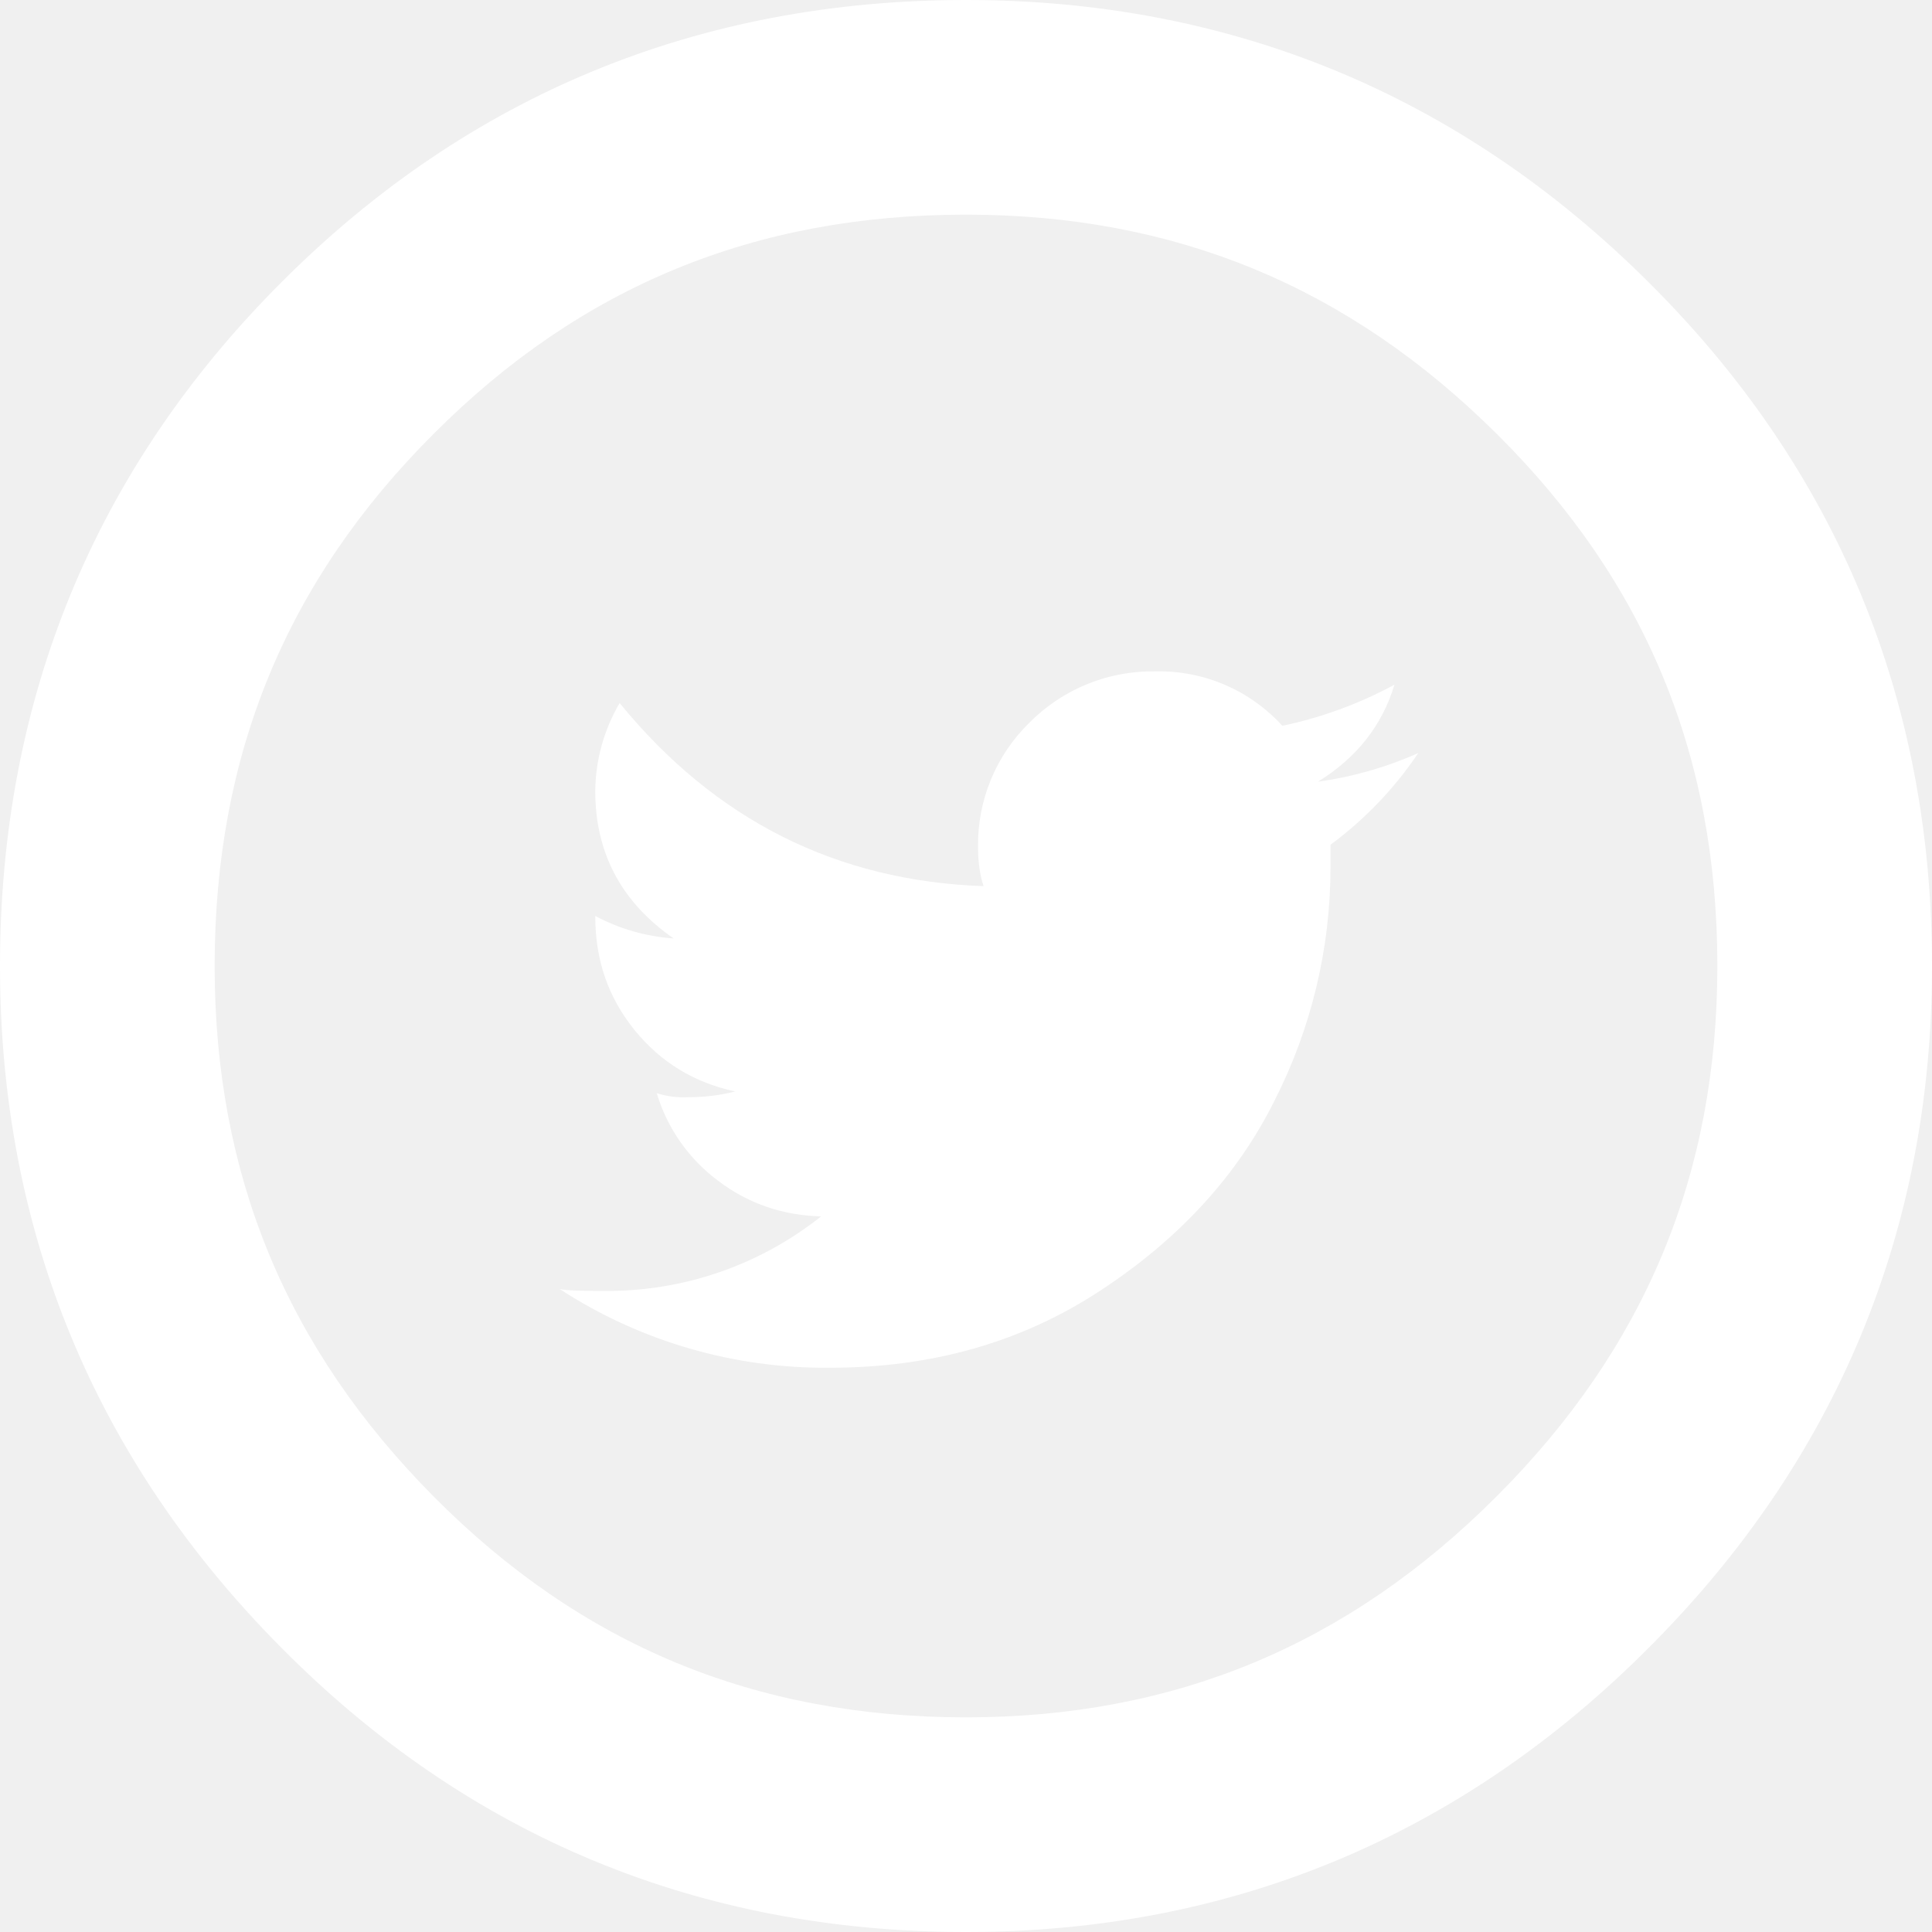
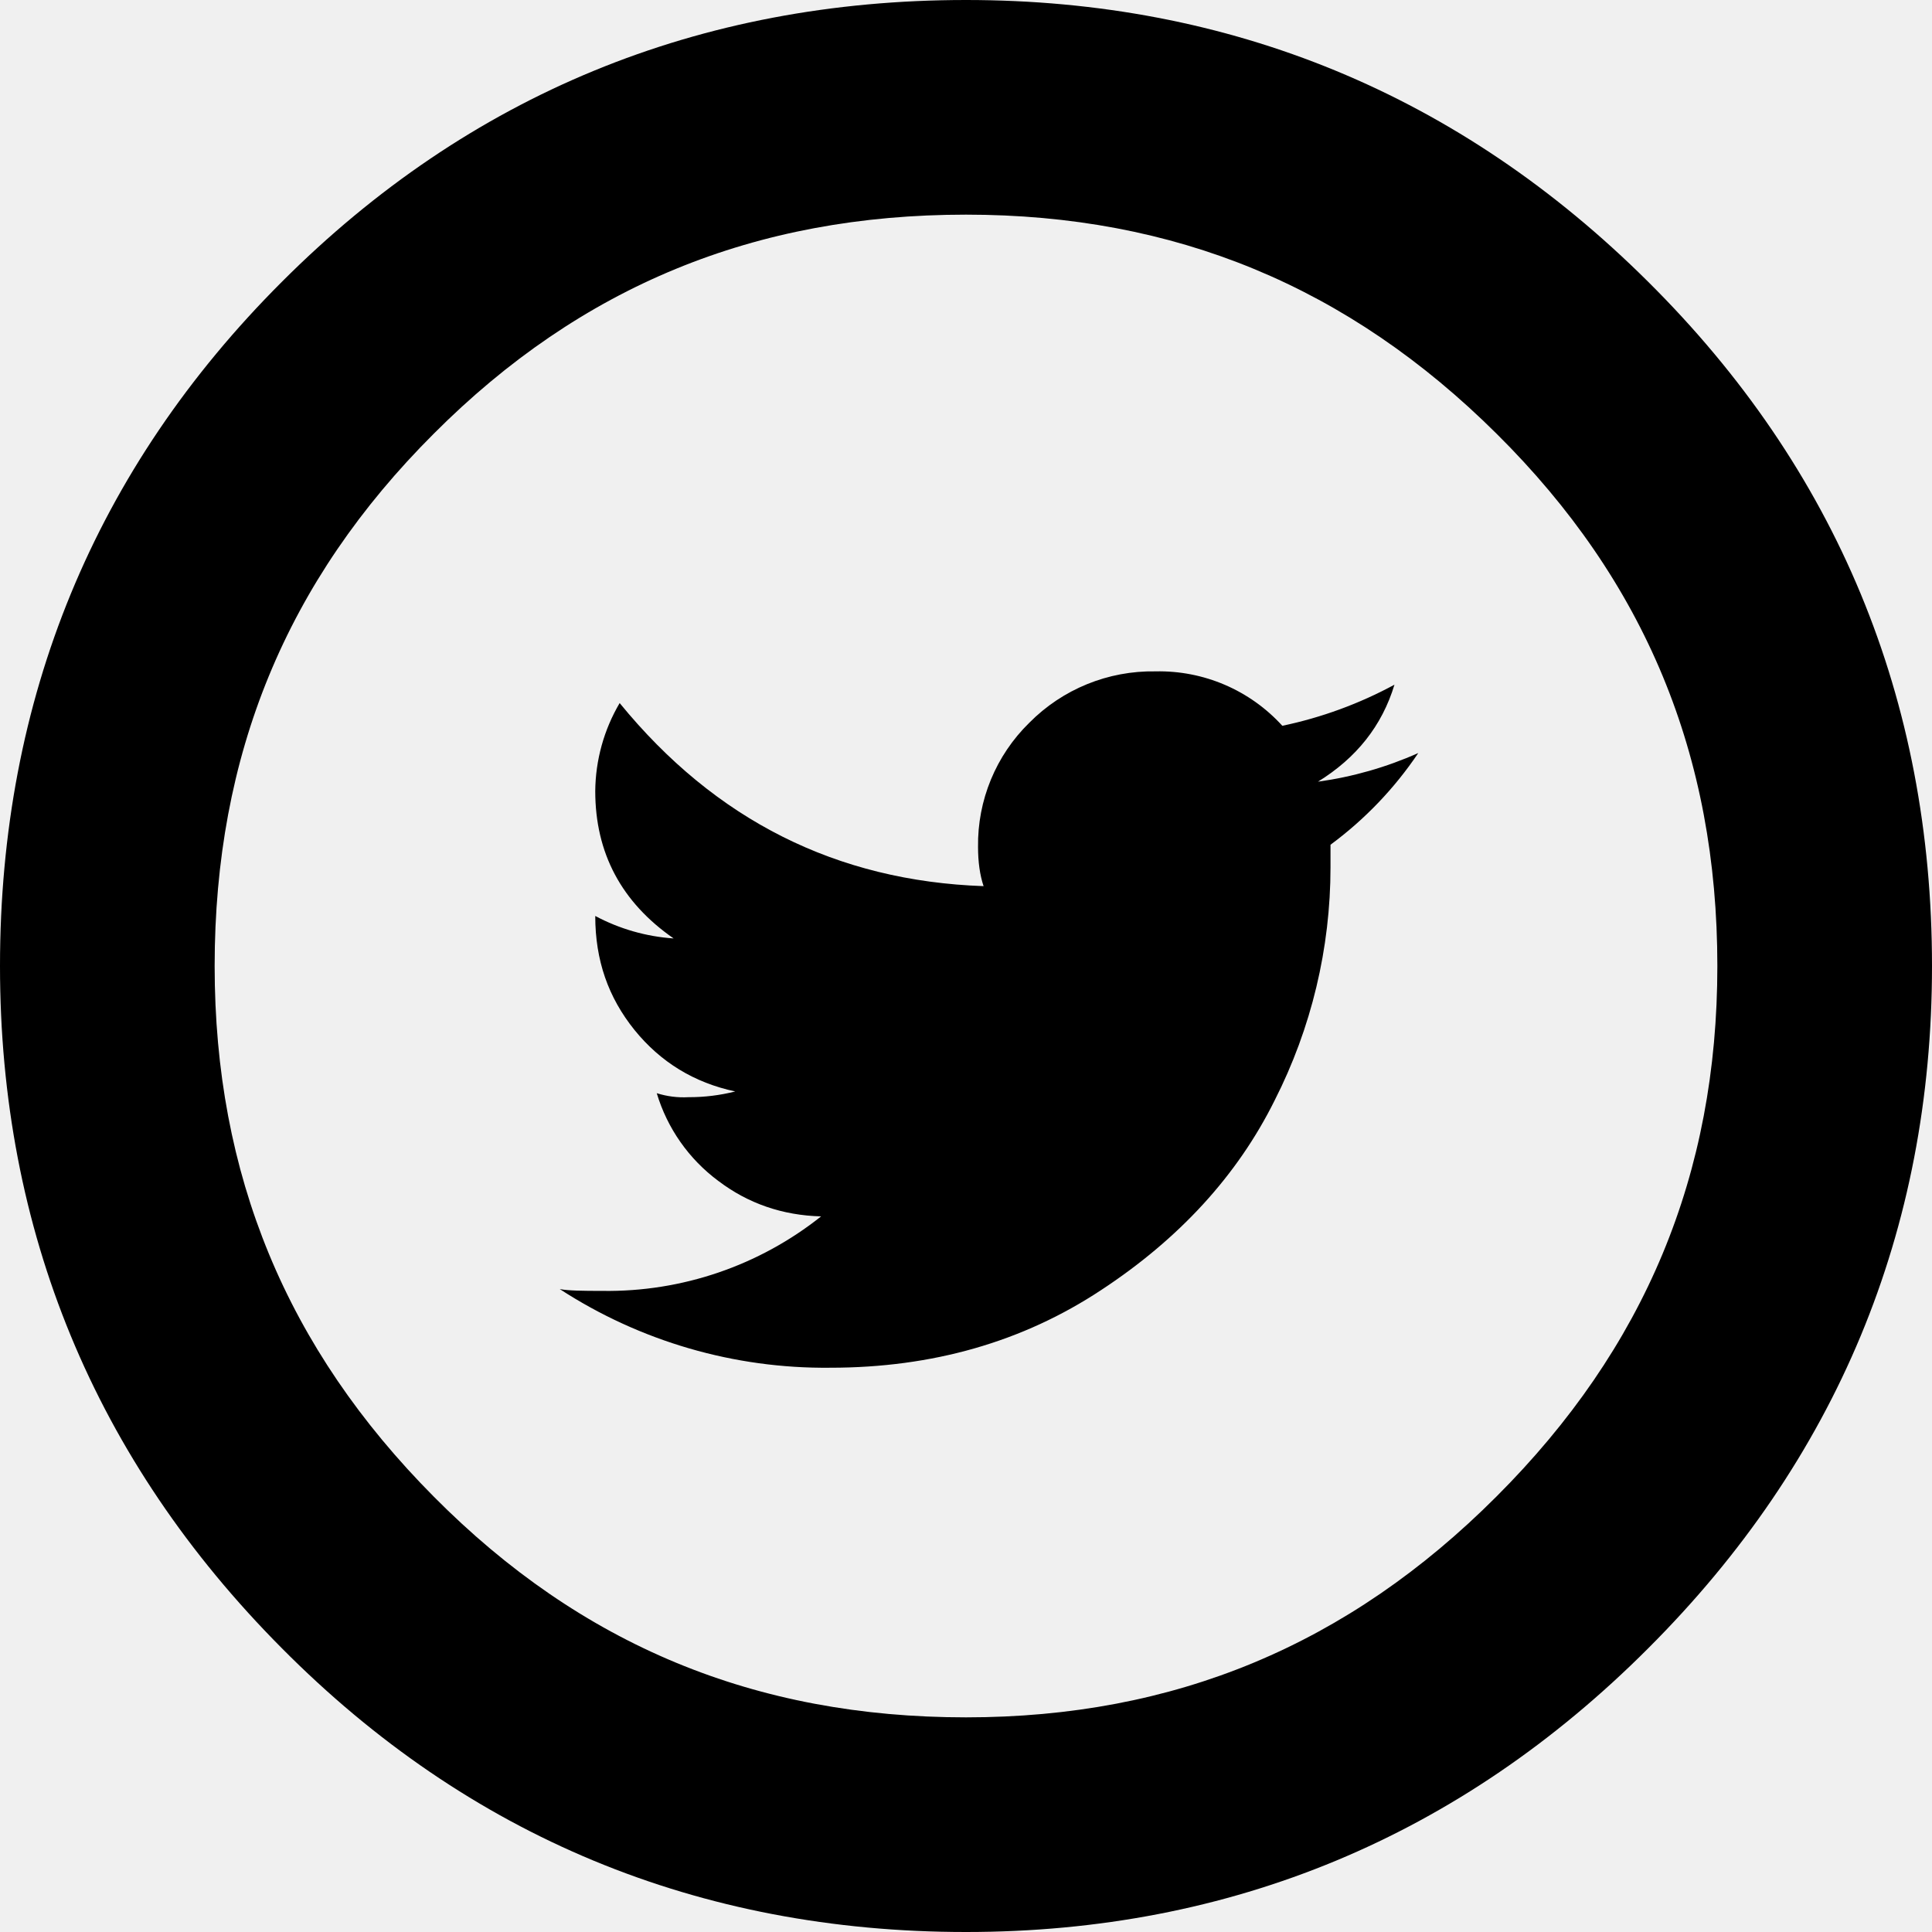
- <svg xmlns="http://www.w3.org/2000/svg" width="30" height="30" fill="none">
-   <path d="M20.465 12.138c.597-.368.995-.868 1.188-1.506a6.425 6.425 0 01-1.741.638 2.585 2.585 0 00-1.97-.845 2.69 2.69 0 00-1.959.798 2.644 2.644 0 00-.796 1.93c0 .229.028.434.086.607-2.28-.08-4.165-1.023-5.651-2.843a2.74 2.74 0 00-.379 1.366c0 .964.407 1.727 1.217 2.289a3.016 3.016 0 01-1.217-.349c0 .689.202 1.264.609 1.77.405.5.928.82 1.565.955-.237.06-.48.09-.725.089a1.379 1.379 0 01-.494-.062 2.64 2.64 0 00.957 1.363c.462.35.995.534 1.595.55a5.327 5.327 0 01-3.392 1.157c-.313 0-.533-.003-.666-.028a7.557 7.557 0 004.201 1.221c1.585 0 2.987-.401 4.204-1.205 1.216-.798 2.118-1.783 2.695-2.945a7.988 7.988 0 00.868-3.623v-.348a5.78 5.78 0 001.363-1.424 5.751 5.751 0 01-1.558.445zM15 30c-4.15 0-7.725-1.483-10.627-4.41C1.472 22.672 0 19.108 0 15c0-4.147 1.473-7.723 4.378-10.625C7.278 1.473 10.852 0 15 0c4.11 0 7.673 1.472 10.59 4.373C28.517 7.277 30 10.853 30 15c0 4.108-1.482 7.673-4.407 10.595C22.675 28.517 19.112 30 15 30zm0-26.667c-3.277 0-5.98 1.112-8.263 3.4C4.445 9.02 3.333 11.723 3.333 15c0 3.24 1.114 5.937 3.405 8.242 2.287 2.305 4.989 3.425 8.262 3.425 3.238 0 5.933-1.122 8.237-3.429 2.308-2.306 3.43-5.003 3.43-8.238 0-3.272-1.12-5.975-3.425-8.262-2.305-2.291-5-3.405-8.242-3.405z" fill="#fff" />
+ <svg xmlns="http://www.w3.org/2000/svg" width="30" height="30">
+   <path d="M20.465 12.138c.597-.368.995-.868 1.188-1.506a6.425 6.425 0 01-1.741.638 2.585 2.585 0 00-1.97-.845 2.69 2.69 0 00-1.959.798 2.644 2.644 0 00-.796 1.93c0 .229.028.434.086.607-2.28-.08-4.165-1.023-5.651-2.843a2.74 2.74 0 00-.379 1.366c0 .964.407 1.727 1.217 2.289a3.016 3.016 0 01-1.217-.349c0 .689.202 1.264.609 1.77.405.5.928.82 1.565.955-.237.06-.48.09-.725.089a1.379 1.379 0 01-.494-.062 2.64 2.64 0 00.957 1.363c.462.35.995.534 1.595.55a5.327 5.327 0 01-3.392 1.157c-.313 0-.533-.003-.666-.028a7.557 7.557 0 004.201 1.221c1.585 0 2.987-.401 4.204-1.205 1.216-.798 2.118-1.783 2.695-2.945a7.988 7.988 0 00.868-3.623v-.348a5.78 5.78 0 001.363-1.424 5.751 5.751 0 01-1.558.445zM15 30c-4.15 0-7.725-1.483-10.627-4.41C1.472 22.672 0 19.108 0 15c0-4.147 1.473-7.723 4.378-10.625C7.278 1.473 10.852 0 15 0c4.11 0 7.673 1.472 10.59 4.373C28.517 7.277 30 10.853 30 15c0 4.108-1.482 7.673-4.407 10.595C22.675 28.517 19.112 30 15 30zm0-26.667c-3.277 0-5.98 1.112-8.263 3.4C4.445 9.02 3.333 11.723 3.333 15c0 3.24 1.114 5.937 3.405 8.242 2.287 2.305 4.989 3.425 8.262 3.425 3.238 0 5.933-1.122 8.237-3.429 2.308-2.306 3.43-5.003 3.43-8.238 0-3.272-1.12-5.975-3.425-8.262-2.305-2.291-5-3.405-8.242-3.405z" />
</svg>
